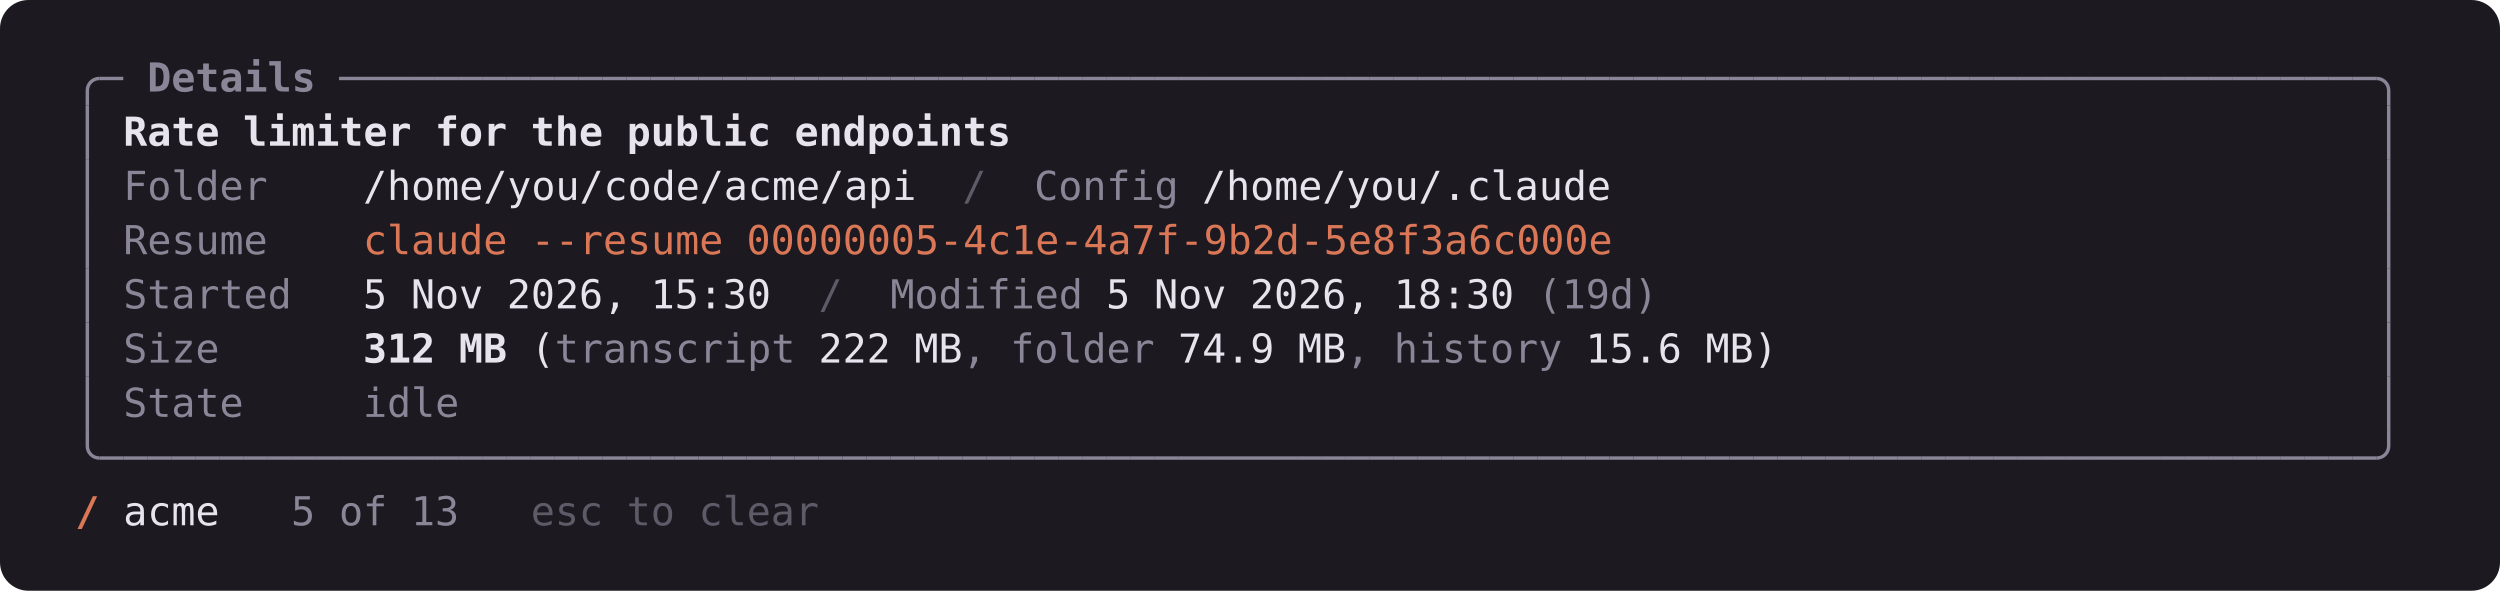
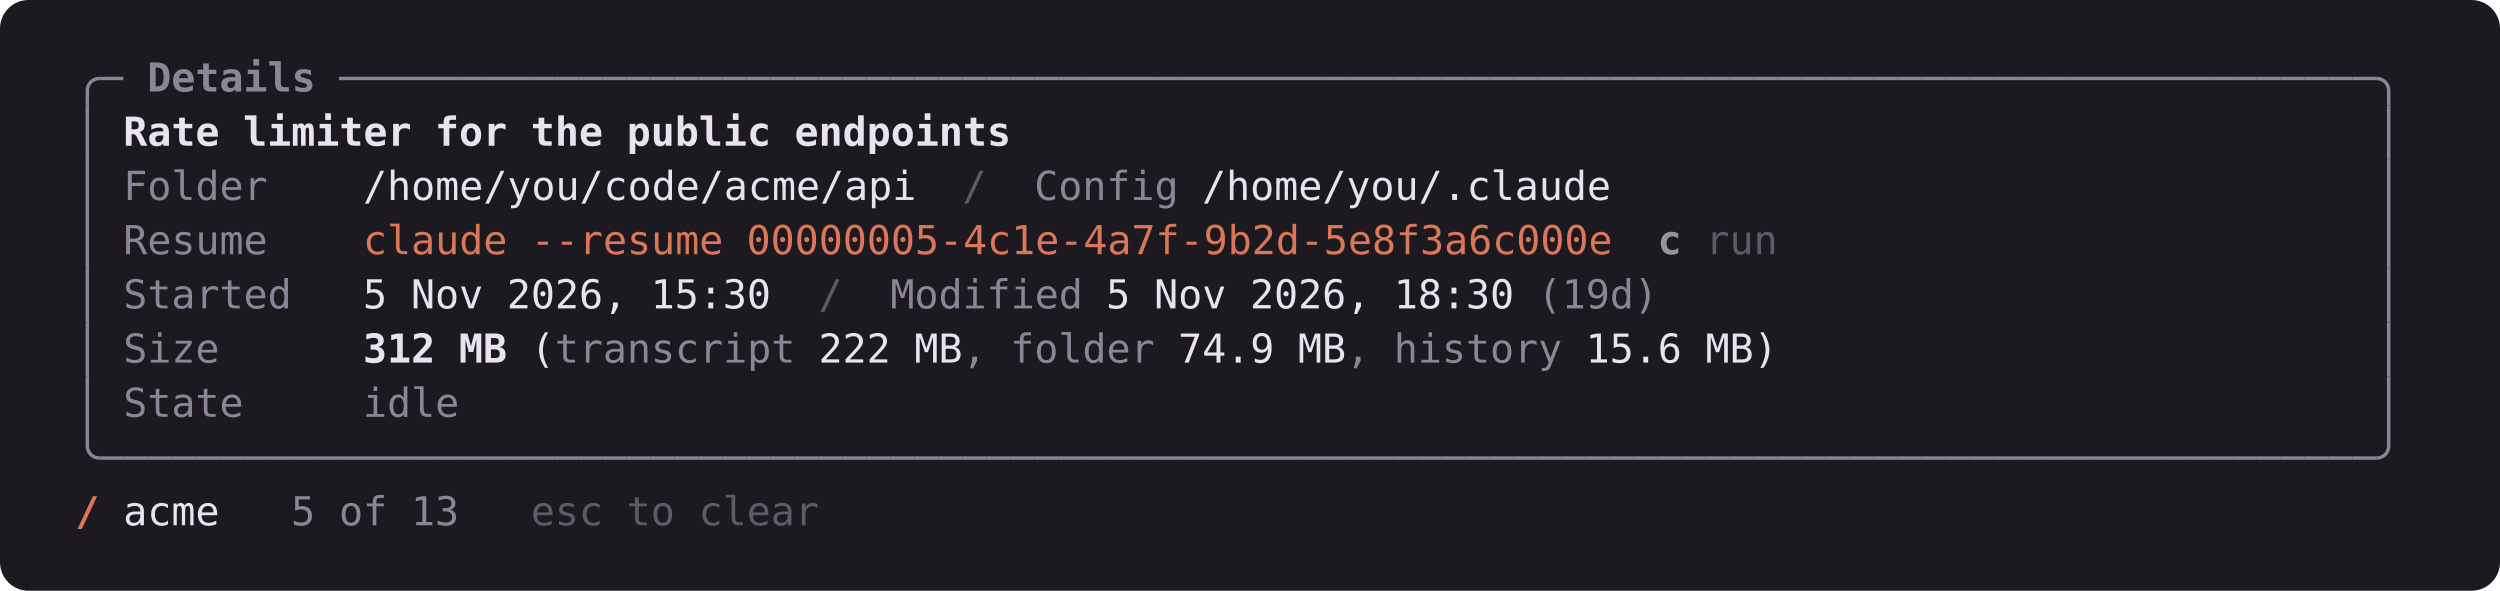
<svg xmlns="http://www.w3.org/2000/svg" viewBox="0 0 876 207" width="876" height="207" role="img" aria-label="A search with the details of a session">
  <rect width="876" height="207" rx="10" fill="#1c1920" />
  <g font-family="ui-monospace, SFMono-Regular, Menlo, Consolas, 'DejaVu Sans Mono', monospace" font-size="14" xml:space="preserve">
    <path d="M34.8 27.5H34.8A4.2 4.2 0 0 0 30.6 31.7V37" stroke="#8b8697" stroke-width="1.2" fill="none" />
    <path d="M34.8 27.5H43.2" stroke="#8b8697" stroke-width="1.2" fill="none" />
    <text x="51.6" y="32.06" textLength="58.8" lengthAdjust="spacingAndGlyphs" fill="#8b8697" font-weight="bold">Details</text>
    <path d="M118.8 27.5H127.2" stroke="#8b8697" stroke-width="1.2" fill="none" />
    <path d="M127.2 27.5H135.6" stroke="#8b8697" stroke-width="1.2" fill="none" />
    <path d="M135.6 27.5H144" stroke="#8b8697" stroke-width="1.2" fill="none" />
    <path d="M144 27.5H152.4" stroke="#8b8697" stroke-width="1.2" fill="none" />
    <path d="M152.4 27.5H160.8" stroke="#8b8697" stroke-width="1.2" fill="none" />
    <path d="M160.8 27.5H169.2" stroke="#8b8697" stroke-width="1.2" fill="none" />
    <path d="M169.2 27.5H177.6" stroke="#8b8697" stroke-width="1.2" fill="none" />
    <path d="M177.6 27.5H186" stroke="#8b8697" stroke-width="1.2" fill="none" />
    <path d="M186 27.5H194.4" stroke="#8b8697" stroke-width="1.2" fill="none" />
    <path d="M194.4 27.5H202.8" stroke="#8b8697" stroke-width="1.2" fill="none" />
    <path d="M202.8 27.5H211.2" stroke="#8b8697" stroke-width="1.2" fill="none" />
    <path d="M211.2 27.5H219.6" stroke="#8b8697" stroke-width="1.2" fill="none" />
    <path d="M219.6 27.5H228" stroke="#8b8697" stroke-width="1.2" fill="none" />
    <path d="M228 27.5H236.4" stroke="#8b8697" stroke-width="1.2" fill="none" />
    <path d="M236.4 27.5H244.8" stroke="#8b8697" stroke-width="1.2" fill="none" />
    <path d="M244.8 27.5H253.2" stroke="#8b8697" stroke-width="1.2" fill="none" />
    <path d="M253.2 27.5H261.6" stroke="#8b8697" stroke-width="1.2" fill="none" />
    <path d="M261.6 27.5H270" stroke="#8b8697" stroke-width="1.2" fill="none" />
    <path d="M270 27.5H278.4" stroke="#8b8697" stroke-width="1.2" fill="none" />
    <path d="M278.4 27.5H286.8" stroke="#8b8697" stroke-width="1.2" fill="none" />
    <path d="M286.8 27.5H295.2" stroke="#8b8697" stroke-width="1.2" fill="none" />
    <path d="M295.2 27.5H303.6" stroke="#8b8697" stroke-width="1.2" fill="none" />
    <path d="M303.6 27.5H312" stroke="#8b8697" stroke-width="1.2" fill="none" />
    <path d="M312 27.5H320.4" stroke="#8b8697" stroke-width="1.2" fill="none" />
    <path d="M320.4 27.5H328.8" stroke="#8b8697" stroke-width="1.2" fill="none" />
    <path d="M328.8 27.5H337.2" stroke="#8b8697" stroke-width="1.2" fill="none" />
    <path d="M337.2 27.5H345.6" stroke="#8b8697" stroke-width="1.2" fill="none" />
    <path d="M345.6 27.5H354" stroke="#8b8697" stroke-width="1.2" fill="none" />
    <path d="M354 27.5H362.4" stroke="#8b8697" stroke-width="1.2" fill="none" />
    <path d="M362.4 27.5H370.8" stroke="#8b8697" stroke-width="1.2" fill="none" />
    <path d="M370.8 27.5H379.2" stroke="#8b8697" stroke-width="1.2" fill="none" />
    <path d="M379.2 27.5H387.6" stroke="#8b8697" stroke-width="1.2" fill="none" />
    <path d="M387.6 27.5H396" stroke="#8b8697" stroke-width="1.2" fill="none" />
    <path d="M396 27.5H404.4" stroke="#8b8697" stroke-width="1.2" fill="none" />
    <path d="M404.4 27.5H412.8" stroke="#8b8697" stroke-width="1.2" fill="none" />
    <path d="M412.8 27.5H421.2" stroke="#8b8697" stroke-width="1.2" fill="none" />
    <path d="M421.2 27.5H429.6" stroke="#8b8697" stroke-width="1.2" fill="none" />
    <path d="M429.6 27.5H438" stroke="#8b8697" stroke-width="1.2" fill="none" />
    <path d="M438 27.5H446.4" stroke="#8b8697" stroke-width="1.2" fill="none" />
    <path d="M446.4 27.5H454.8" stroke="#8b8697" stroke-width="1.2" fill="none" />
    <path d="M454.8 27.5H463.2" stroke="#8b8697" stroke-width="1.2" fill="none" />
    <path d="M463.2 27.5H471.6" stroke="#8b8697" stroke-width="1.2" fill="none" />
    <path d="M471.6 27.5H480" stroke="#8b8697" stroke-width="1.2" fill="none" />
    <path d="M480 27.5H488.4" stroke="#8b8697" stroke-width="1.2" fill="none" />
    <path d="M488.4 27.5H496.8" stroke="#8b8697" stroke-width="1.2" fill="none" />
    <path d="M496.8 27.5H505.2" stroke="#8b8697" stroke-width="1.2" fill="none" />
    <path d="M505.2 27.5H513.6" stroke="#8b8697" stroke-width="1.2" fill="none" />
    <path d="M513.6 27.5H522" stroke="#8b8697" stroke-width="1.2" fill="none" />
    <path d="M522 27.5H530.4" stroke="#8b8697" stroke-width="1.2" fill="none" />
    <path d="M530.4 27.5H538.8" stroke="#8b8697" stroke-width="1.2" fill="none" />
    <path d="M538.8 27.5H547.2" stroke="#8b8697" stroke-width="1.2" fill="none" />
    <path d="M547.2 27.5H555.6" stroke="#8b8697" stroke-width="1.2" fill="none" />
    <path d="M555.6 27.5H564" stroke="#8b8697" stroke-width="1.2" fill="none" />
    <path d="M564 27.5H572.4" stroke="#8b8697" stroke-width="1.2" fill="none" />
    <path d="M572.4 27.5H580.8" stroke="#8b8697" stroke-width="1.2" fill="none" />
    <path d="M580.8 27.5H589.2" stroke="#8b8697" stroke-width="1.2" fill="none" />
    <path d="M589.2 27.5H597.6" stroke="#8b8697" stroke-width="1.2" fill="none" />
    <path d="M597.6 27.5H606" stroke="#8b8697" stroke-width="1.2" fill="none" />
    <path d="M606 27.5H614.4" stroke="#8b8697" stroke-width="1.2" fill="none" />
    <path d="M614.4 27.5H622.8" stroke="#8b8697" stroke-width="1.2" fill="none" />
    <path d="M622.8 27.5H631.2" stroke="#8b8697" stroke-width="1.2" fill="none" />
    <path d="M631.2 27.5H639.6" stroke="#8b8697" stroke-width="1.2" fill="none" />
    <path d="M639.6 27.5H648" stroke="#8b8697" stroke-width="1.2" fill="none" />
    <path d="M648 27.5H656.4" stroke="#8b8697" stroke-width="1.2" fill="none" />
    <path d="M656.4 27.5H664.8" stroke="#8b8697" stroke-width="1.2" fill="none" />
    <path d="M664.8 27.5H673.2" stroke="#8b8697" stroke-width="1.2" fill="none" />
    <path d="M673.2 27.5H681.6" stroke="#8b8697" stroke-width="1.2" fill="none" />
    <path d="M681.6 27.5H690" stroke="#8b8697" stroke-width="1.2" fill="none" />
    <path d="M690 27.5H698.4" stroke="#8b8697" stroke-width="1.2" fill="none" />
    <path d="M698.4 27.5H706.8" stroke="#8b8697" stroke-width="1.2" fill="none" />
    <path d="M706.8 27.5H715.2" stroke="#8b8697" stroke-width="1.2" fill="none" />
    <path d="M715.2 27.5H723.6" stroke="#8b8697" stroke-width="1.2" fill="none" />
    <path d="M723.6 27.5H732" stroke="#8b8697" stroke-width="1.2" fill="none" />
    <path d="M732 27.5H740.4" stroke="#8b8697" stroke-width="1.2" fill="none" />
    <path d="M740.4 27.5H748.8" stroke="#8b8697" stroke-width="1.2" fill="none" />
    <path d="M748.8 27.5H757.2" stroke="#8b8697" stroke-width="1.2" fill="none" />
    <path d="M757.2 27.5H765.6" stroke="#8b8697" stroke-width="1.2" fill="none" />
    <path d="M765.6 27.5H774" stroke="#8b8697" stroke-width="1.2" fill="none" />
    <path d="M774 27.5H782.4" stroke="#8b8697" stroke-width="1.2" fill="none" />
    <path d="M782.4 27.5H790.8" stroke="#8b8697" stroke-width="1.2" fill="none" />
    <path d="M790.8 27.5H799.2" stroke="#8b8697" stroke-width="1.2" fill="none" />
    <path d="M799.2 27.5H807.6" stroke="#8b8697" stroke-width="1.2" fill="none" />
    <path d="M807.6 27.5H816" stroke="#8b8697" stroke-width="1.2" fill="none" />
    <path d="M816 27.5H824.4" stroke="#8b8697" stroke-width="1.2" fill="none" />
    <path d="M824.4 27.5H832.8" stroke="#8b8697" stroke-width="1.2" fill="none" />
    <path d="M832.8 27.5H832.8A4.2 4.2 0 0 1 837 31.7V37" stroke="#8b8697" stroke-width="1.2" fill="none" />
    <path d="M30.6 37V56" stroke="#8b8697" stroke-width="1.2" fill="none" />
    <text x="43.2" y="51.06" textLength="33.6" lengthAdjust="spacingAndGlyphs" fill="#e8e4ee" font-weight="bold">Rate</text>
    <text x="85.2" y="51.06" textLength="58.8" lengthAdjust="spacingAndGlyphs" fill="#e8e4ee" font-weight="bold">limiter</text>
    <text x="152.4" y="51.06" textLength="25.2" lengthAdjust="spacingAndGlyphs" fill="#e8e4ee" font-weight="bold">for</text>
    <text x="186" y="51.06" textLength="25.2" lengthAdjust="spacingAndGlyphs" fill="#e8e4ee" font-weight="bold">the</text>
    <text x="219.6" y="51.06" textLength="50.4" lengthAdjust="spacingAndGlyphs" fill="#e8e4ee" font-weight="bold">public</text>
    <text x="278.4" y="51.06" textLength="75.6" lengthAdjust="spacingAndGlyphs" fill="#e8e4ee" font-weight="bold">endpoints</text>
    <path d="M837 37V56" stroke="#8b8697" stroke-width="1.2" fill="none" />
    <path d="M30.6 56V75" stroke="#8b8697" stroke-width="1.2" fill="none" />
    <text x="43.2" y="70.06" textLength="50.4" lengthAdjust="spacingAndGlyphs" fill="#8b8697">Folder</text>
    <text x="127.2" y="70.06" textLength="193.2" lengthAdjust="spacingAndGlyphs" fill="#e8e4ee">/home/you/code/acme/api</text>
    <text x="337.2" y="70.06" textLength="8.4" lengthAdjust="spacingAndGlyphs" fill="#8b8697" fill-opacity="0.6">/</text>
    <text x="362.4" y="70.06" textLength="50.4" lengthAdjust="spacingAndGlyphs" fill="#8b8697">Config</text>
    <text x="421.2" y="70.06" textLength="142.8" lengthAdjust="spacingAndGlyphs" fill="#e8e4ee">/home/you/.claude</text>
    <path d="M837 56V75" stroke="#8b8697" stroke-width="1.2" fill="none" />
    <path d="M30.6 75V94" stroke="#8b8697" stroke-width="1.2" fill="none" />
    <text x="43.2" y="89.06" textLength="50.4" lengthAdjust="spacingAndGlyphs" fill="#8b8697">Resume</text>
    <text x="127.2" y="89.06" textLength="50.4" lengthAdjust="spacingAndGlyphs" fill="#d97757">claude</text>
    <text x="186" y="89.06" textLength="67.2" lengthAdjust="spacingAndGlyphs" fill="#d97757">--resume</text>
    <text x="261.6" y="89.06" textLength="302.4" lengthAdjust="spacingAndGlyphs" fill="#d97757">00000005-4c1e-4a7f-9b2d-5e8f3a6c000e</text>
+     <text x="580.8" y="89.06" textLength="8.4" lengthAdjust="spacingAndGlyphs" fill="#e8e4ee" font-weight="bold" fill-opacity="0.6">c</text>
+     <text x="597.6" y="89.06" textLength="25.2" lengthAdjust="spacingAndGlyphs" fill="#8b8697" fill-opacity="0.6">run</text>
    <path d="M837 75V94" stroke="#8b8697" stroke-width="1.2" fill="none" />
    <path d="M30.6 94V113" stroke="#8b8697" stroke-width="1.2" fill="none" />
    <text x="43.2" y="108.06" textLength="58.8" lengthAdjust="spacingAndGlyphs" fill="#8b8697">Started</text>
    <text x="127.2" y="108.06" textLength="8.4" lengthAdjust="spacingAndGlyphs" fill="#e8e4ee">5</text>
    <text x="144" y="108.06" textLength="25.2" lengthAdjust="spacingAndGlyphs" fill="#e8e4ee">Nov</text>
    <text x="177.6" y="108.06" textLength="42" lengthAdjust="spacingAndGlyphs" fill="#e8e4ee">2026,</text>
    <text x="228" y="108.06" textLength="42" lengthAdjust="spacingAndGlyphs" fill="#e8e4ee">15:30</text>
    <text x="286.8" y="108.06" textLength="8.4" lengthAdjust="spacingAndGlyphs" fill="#8b8697" fill-opacity="0.6">/</text>
    <text x="312" y="108.06" textLength="67.2" lengthAdjust="spacingAndGlyphs" fill="#8b8697">Modified</text>
    <text x="387.6" y="108.06" textLength="8.4" lengthAdjust="spacingAndGlyphs" fill="#e8e4ee">5</text>
    <text x="404.4" y="108.06" textLength="25.2" lengthAdjust="spacingAndGlyphs" fill="#e8e4ee">Nov</text>
    <text x="438" y="108.06" textLength="42" lengthAdjust="spacingAndGlyphs" fill="#e8e4ee">2026,</text>
    <text x="488.4" y="108.06" textLength="42" lengthAdjust="spacingAndGlyphs" fill="#e8e4ee">18:30</text>
    <text x="538.8" y="108.06" textLength="42" lengthAdjust="spacingAndGlyphs" fill="#8b8697">(19d)</text>
    <path d="M837 94V113" stroke="#8b8697" stroke-width="1.2" fill="none" />
    <path d="M30.6 113V132" stroke="#8b8697" stroke-width="1.2" fill="none" />
    <text x="43.2" y="127.06" textLength="33.6" lengthAdjust="spacingAndGlyphs" fill="#8b8697">Size</text>
    <text x="127.2" y="127.06" textLength="25.2" lengthAdjust="spacingAndGlyphs" fill="#e8e4ee" font-weight="bold">312</text>
    <text x="160.8" y="127.06" textLength="16.8" lengthAdjust="spacingAndGlyphs" fill="#e8e4ee" font-weight="bold">MB</text>
    <text x="186" y="127.06" textLength="8.4" lengthAdjust="spacingAndGlyphs" fill="#e8e4ee">(</text>
    <text x="194.4" y="127.06" textLength="84" lengthAdjust="spacingAndGlyphs" fill="#8b8697">transcript</text>
    <text x="286.8" y="127.06" textLength="25.2" lengthAdjust="spacingAndGlyphs" fill="#e8e4ee">222</text>
    <text x="320.4" y="127.06" textLength="16.8" lengthAdjust="spacingAndGlyphs" fill="#e8e4ee">MB</text>
    <text x="337.2" y="127.06" textLength="8.4" lengthAdjust="spacingAndGlyphs" fill="#8b8697">,</text>
    <text x="354" y="127.06" textLength="50.4" lengthAdjust="spacingAndGlyphs" fill="#8b8697">folder</text>
    <text x="412.8" y="127.06" textLength="33.6" lengthAdjust="spacingAndGlyphs" fill="#e8e4ee">74.9</text>
    <text x="454.8" y="127.06" textLength="16.8" lengthAdjust="spacingAndGlyphs" fill="#e8e4ee">MB</text>
    <text x="471.6" y="127.06" textLength="8.4" lengthAdjust="spacingAndGlyphs" fill="#8b8697">,</text>
    <text x="488.4" y="127.06" textLength="58.8" lengthAdjust="spacingAndGlyphs" fill="#8b8697">history</text>
    <text x="555.6" y="127.06" textLength="33.6" lengthAdjust="spacingAndGlyphs" fill="#e8e4ee">15.6</text>
    <text x="597.6" y="127.06" textLength="25.2" lengthAdjust="spacingAndGlyphs" fill="#e8e4ee">MB)</text>
    <path d="M837 113V132" stroke="#8b8697" stroke-width="1.2" fill="none" />
    <path d="M30.6 132V151" stroke="#8b8697" stroke-width="1.2" fill="none" />
    <text x="43.2" y="146.06" textLength="42" lengthAdjust="spacingAndGlyphs" fill="#8b8697">State</text>
    <text x="127.2" y="146.06" textLength="33.6" lengthAdjust="spacingAndGlyphs" fill="#8b8697">idle</text>
    <path d="M837 132V151" stroke="#8b8697" stroke-width="1.2" fill="none" />
    <path d="M34.8 160.5H34.8A4.2 4.2 0 0 1 30.6 156.3V151" stroke="#8b8697" stroke-width="1.2" fill="none" />
    <path d="M34.8 160.5H43.2" stroke="#8b8697" stroke-width="1.2" fill="none" />
    <path d="M43.2 160.5H51.6" stroke="#8b8697" stroke-width="1.2" fill="none" />
    <path d="M51.6 160.5H60" stroke="#8b8697" stroke-width="1.2" fill="none" />
    <path d="M60 160.5H68.4" stroke="#8b8697" stroke-width="1.2" fill="none" />
    <path d="M68.4 160.5H76.8" stroke="#8b8697" stroke-width="1.2" fill="none" />
    <path d="M76.8 160.5H85.2" stroke="#8b8697" stroke-width="1.2" fill="none" />
    <path d="M85.2 160.5H93.6" stroke="#8b8697" stroke-width="1.2" fill="none" />
    <path d="M93.6 160.5H102" stroke="#8b8697" stroke-width="1.2" fill="none" />
    <path d="M102 160.5H110.4" stroke="#8b8697" stroke-width="1.2" fill="none" />
    <path d="M110.4 160.5H118.8" stroke="#8b8697" stroke-width="1.2" fill="none" />
    <path d="M118.8 160.5H127.2" stroke="#8b8697" stroke-width="1.2" fill="none" />
    <path d="M127.2 160.5H135.6" stroke="#8b8697" stroke-width="1.2" fill="none" />
    <path d="M135.6 160.5H144" stroke="#8b8697" stroke-width="1.2" fill="none" />
    <path d="M144 160.5H152.4" stroke="#8b8697" stroke-width="1.2" fill="none" />
    <path d="M152.4 160.5H160.8" stroke="#8b8697" stroke-width="1.2" fill="none" />
    <path d="M160.8 160.5H169.2" stroke="#8b8697" stroke-width="1.2" fill="none" />
    <path d="M169.2 160.5H177.6" stroke="#8b8697" stroke-width="1.2" fill="none" />
    <path d="M177.6 160.5H186" stroke="#8b8697" stroke-width="1.2" fill="none" />
    <path d="M186 160.5H194.4" stroke="#8b8697" stroke-width="1.2" fill="none" />
    <path d="M194.4 160.5H202.8" stroke="#8b8697" stroke-width="1.2" fill="none" />
    <path d="M202.8 160.5H211.2" stroke="#8b8697" stroke-width="1.2" fill="none" />
    <path d="M211.2 160.5H219.6" stroke="#8b8697" stroke-width="1.2" fill="none" />
    <path d="M219.6 160.5H228" stroke="#8b8697" stroke-width="1.2" fill="none" />
    <path d="M228 160.5H236.4" stroke="#8b8697" stroke-width="1.2" fill="none" />
    <path d="M236.4 160.5H244.8" stroke="#8b8697" stroke-width="1.2" fill="none" />
    <path d="M244.8 160.5H253.2" stroke="#8b8697" stroke-width="1.2" fill="none" />
    <path d="M253.2 160.5H261.6" stroke="#8b8697" stroke-width="1.2" fill="none" />
    <path d="M261.6 160.5H270" stroke="#8b8697" stroke-width="1.2" fill="none" />
    <path d="M270 160.5H278.4" stroke="#8b8697" stroke-width="1.2" fill="none" />
    <path d="M278.4 160.5H286.8" stroke="#8b8697" stroke-width="1.2" fill="none" />
    <path d="M286.8 160.5H295.2" stroke="#8b8697" stroke-width="1.2" fill="none" />
    <path d="M295.2 160.5H303.6" stroke="#8b8697" stroke-width="1.2" fill="none" />
    <path d="M303.6 160.5H312" stroke="#8b8697" stroke-width="1.2" fill="none" />
    <path d="M312 160.5H320.4" stroke="#8b8697" stroke-width="1.2" fill="none" />
    <path d="M320.4 160.5H328.8" stroke="#8b8697" stroke-width="1.2" fill="none" />
    <path d="M328.8 160.5H337.2" stroke="#8b8697" stroke-width="1.2" fill="none" />
    <path d="M337.2 160.5H345.6" stroke="#8b8697" stroke-width="1.2" fill="none" />
    <path d="M345.6 160.5H354" stroke="#8b8697" stroke-width="1.2" fill="none" />
    <path d="M354 160.5H362.4" stroke="#8b8697" stroke-width="1.2" fill="none" />
    <path d="M362.4 160.5H370.8" stroke="#8b8697" stroke-width="1.2" fill="none" />
    <path d="M370.8 160.5H379.2" stroke="#8b8697" stroke-width="1.2" fill="none" />
    <path d="M379.2 160.5H387.6" stroke="#8b8697" stroke-width="1.2" fill="none" />
    <path d="M387.6 160.5H396" stroke="#8b8697" stroke-width="1.2" fill="none" />
    <path d="M396 160.5H404.4" stroke="#8b8697" stroke-width="1.2" fill="none" />
    <path d="M404.4 160.5H412.8" stroke="#8b8697" stroke-width="1.2" fill="none" />
    <path d="M412.8 160.5H421.2" stroke="#8b8697" stroke-width="1.2" fill="none" />
    <path d="M421.2 160.5H429.6" stroke="#8b8697" stroke-width="1.2" fill="none" />
    <path d="M429.6 160.5H438" stroke="#8b8697" stroke-width="1.2" fill="none" />
    <path d="M438 160.5H446.4" stroke="#8b8697" stroke-width="1.2" fill="none" />
    <path d="M446.4 160.5H454.8" stroke="#8b8697" stroke-width="1.2" fill="none" />
    <path d="M454.8 160.5H463.2" stroke="#8b8697" stroke-width="1.2" fill="none" />
    <path d="M463.2 160.5H471.6" stroke="#8b8697" stroke-width="1.2" fill="none" />
    <path d="M471.6 160.5H480" stroke="#8b8697" stroke-width="1.2" fill="none" />
    <path d="M480 160.5H488.4" stroke="#8b8697" stroke-width="1.2" fill="none" />
    <path d="M488.4 160.5H496.8" stroke="#8b8697" stroke-width="1.2" fill="none" />
    <path d="M496.8 160.5H505.2" stroke="#8b8697" stroke-width="1.2" fill="none" />
    <path d="M505.2 160.5H513.6" stroke="#8b8697" stroke-width="1.2" fill="none" />
    <path d="M513.6 160.5H522" stroke="#8b8697" stroke-width="1.2" fill="none" />
    <path d="M522 160.5H530.4" stroke="#8b8697" stroke-width="1.2" fill="none" />
    <path d="M530.4 160.5H538.8" stroke="#8b8697" stroke-width="1.2" fill="none" />
    <path d="M538.8 160.5H547.2" stroke="#8b8697" stroke-width="1.2" fill="none" />
    <path d="M547.2 160.5H555.6" stroke="#8b8697" stroke-width="1.2" fill="none" />
    <path d="M555.6 160.5H564" stroke="#8b8697" stroke-width="1.2" fill="none" />
    <path d="M564 160.5H572.4" stroke="#8b8697" stroke-width="1.2" fill="none" />
    <path d="M572.4 160.5H580.8" stroke="#8b8697" stroke-width="1.2" fill="none" />
    <path d="M580.8 160.5H589.2" stroke="#8b8697" stroke-width="1.2" fill="none" />
    <path d="M589.2 160.5H597.6" stroke="#8b8697" stroke-width="1.2" fill="none" />
    <path d="M597.6 160.5H606" stroke="#8b8697" stroke-width="1.2" fill="none" />
    <path d="M606 160.5H614.4" stroke="#8b8697" stroke-width="1.2" fill="none" />
    <path d="M614.4 160.5H622.8" stroke="#8b8697" stroke-width="1.2" fill="none" />
    <path d="M622.8 160.5H631.2" stroke="#8b8697" stroke-width="1.2" fill="none" />
    <path d="M631.2 160.5H639.6" stroke="#8b8697" stroke-width="1.2" fill="none" />
    <path d="M639.6 160.5H648" stroke="#8b8697" stroke-width="1.2" fill="none" />
    <path d="M648 160.5H656.4" stroke="#8b8697" stroke-width="1.2" fill="none" />
    <path d="M656.4 160.5H664.8" stroke="#8b8697" stroke-width="1.2" fill="none" />
    <path d="M664.8 160.5H673.2" stroke="#8b8697" stroke-width="1.2" fill="none" />
    <path d="M673.2 160.5H681.6" stroke="#8b8697" stroke-width="1.2" fill="none" />
    <path d="M681.6 160.5H690" stroke="#8b8697" stroke-width="1.2" fill="none" />
    <path d="M690 160.5H698.4" stroke="#8b8697" stroke-width="1.2" fill="none" />
    <path d="M698.4 160.5H706.8" stroke="#8b8697" stroke-width="1.2" fill="none" />
    <path d="M706.8 160.5H715.2" stroke="#8b8697" stroke-width="1.2" fill="none" />
    <path d="M715.2 160.5H723.6" stroke="#8b8697" stroke-width="1.2" fill="none" />
    <path d="M723.6 160.5H732" stroke="#8b8697" stroke-width="1.2" fill="none" />
    <path d="M732 160.5H740.4" stroke="#8b8697" stroke-width="1.2" fill="none" />
    <path d="M740.4 160.5H748.8" stroke="#8b8697" stroke-width="1.2" fill="none" />
    <path d="M748.8 160.5H757.2" stroke="#8b8697" stroke-width="1.2" fill="none" />
    <path d="M757.2 160.5H765.6" stroke="#8b8697" stroke-width="1.2" fill="none" />
    <path d="M765.6 160.5H774" stroke="#8b8697" stroke-width="1.2" fill="none" />
    <path d="M774 160.5H782.4" stroke="#8b8697" stroke-width="1.2" fill="none" />
    <path d="M782.4 160.5H790.8" stroke="#8b8697" stroke-width="1.2" fill="none" />
    <path d="M790.8 160.5H799.2" stroke="#8b8697" stroke-width="1.2" fill="none" />
    <path d="M799.2 160.5H807.6" stroke="#8b8697" stroke-width="1.2" fill="none" />
    <path d="M807.6 160.5H816" stroke="#8b8697" stroke-width="1.2" fill="none" />
    <path d="M816 160.5H824.4" stroke="#8b8697" stroke-width="1.2" fill="none" />
    <path d="M824.4 160.5H832.8" stroke="#8b8697" stroke-width="1.2" fill="none" />
    <path d="M832.8 160.5H832.8A4.2 4.2 0 0 0 837 156.3V151" stroke="#8b8697" stroke-width="1.2" fill="none" />
    <text x="26.4" y="184.06" textLength="8.4" lengthAdjust="spacingAndGlyphs" fill="#d97757" font-weight="bold">/</text>
    <text x="43.2" y="184.06" textLength="33.6" lengthAdjust="spacingAndGlyphs" fill="#e8e4ee">acme</text>
    <text x="102" y="184.06" textLength="8.4" lengthAdjust="spacingAndGlyphs" fill="#8b8697">5</text>
    <text x="118.8" y="184.06" textLength="16.8" lengthAdjust="spacingAndGlyphs" fill="#8b8697">of</text>
    <text x="144" y="184.06" textLength="16.8" lengthAdjust="spacingAndGlyphs" fill="#8b8697">13</text>
    <text x="186" y="184.06" textLength="25.2" lengthAdjust="spacingAndGlyphs" fill="#8b8697" fill-opacity="0.6">esc</text>
    <text x="219.6" y="184.06" textLength="16.8" lengthAdjust="spacingAndGlyphs" fill="#8b8697" fill-opacity="0.6">to</text>
    <text x="244.8" y="184.06" textLength="42" lengthAdjust="spacingAndGlyphs" fill="#8b8697" fill-opacity="0.6">clear</text>
  </g>
</svg>
